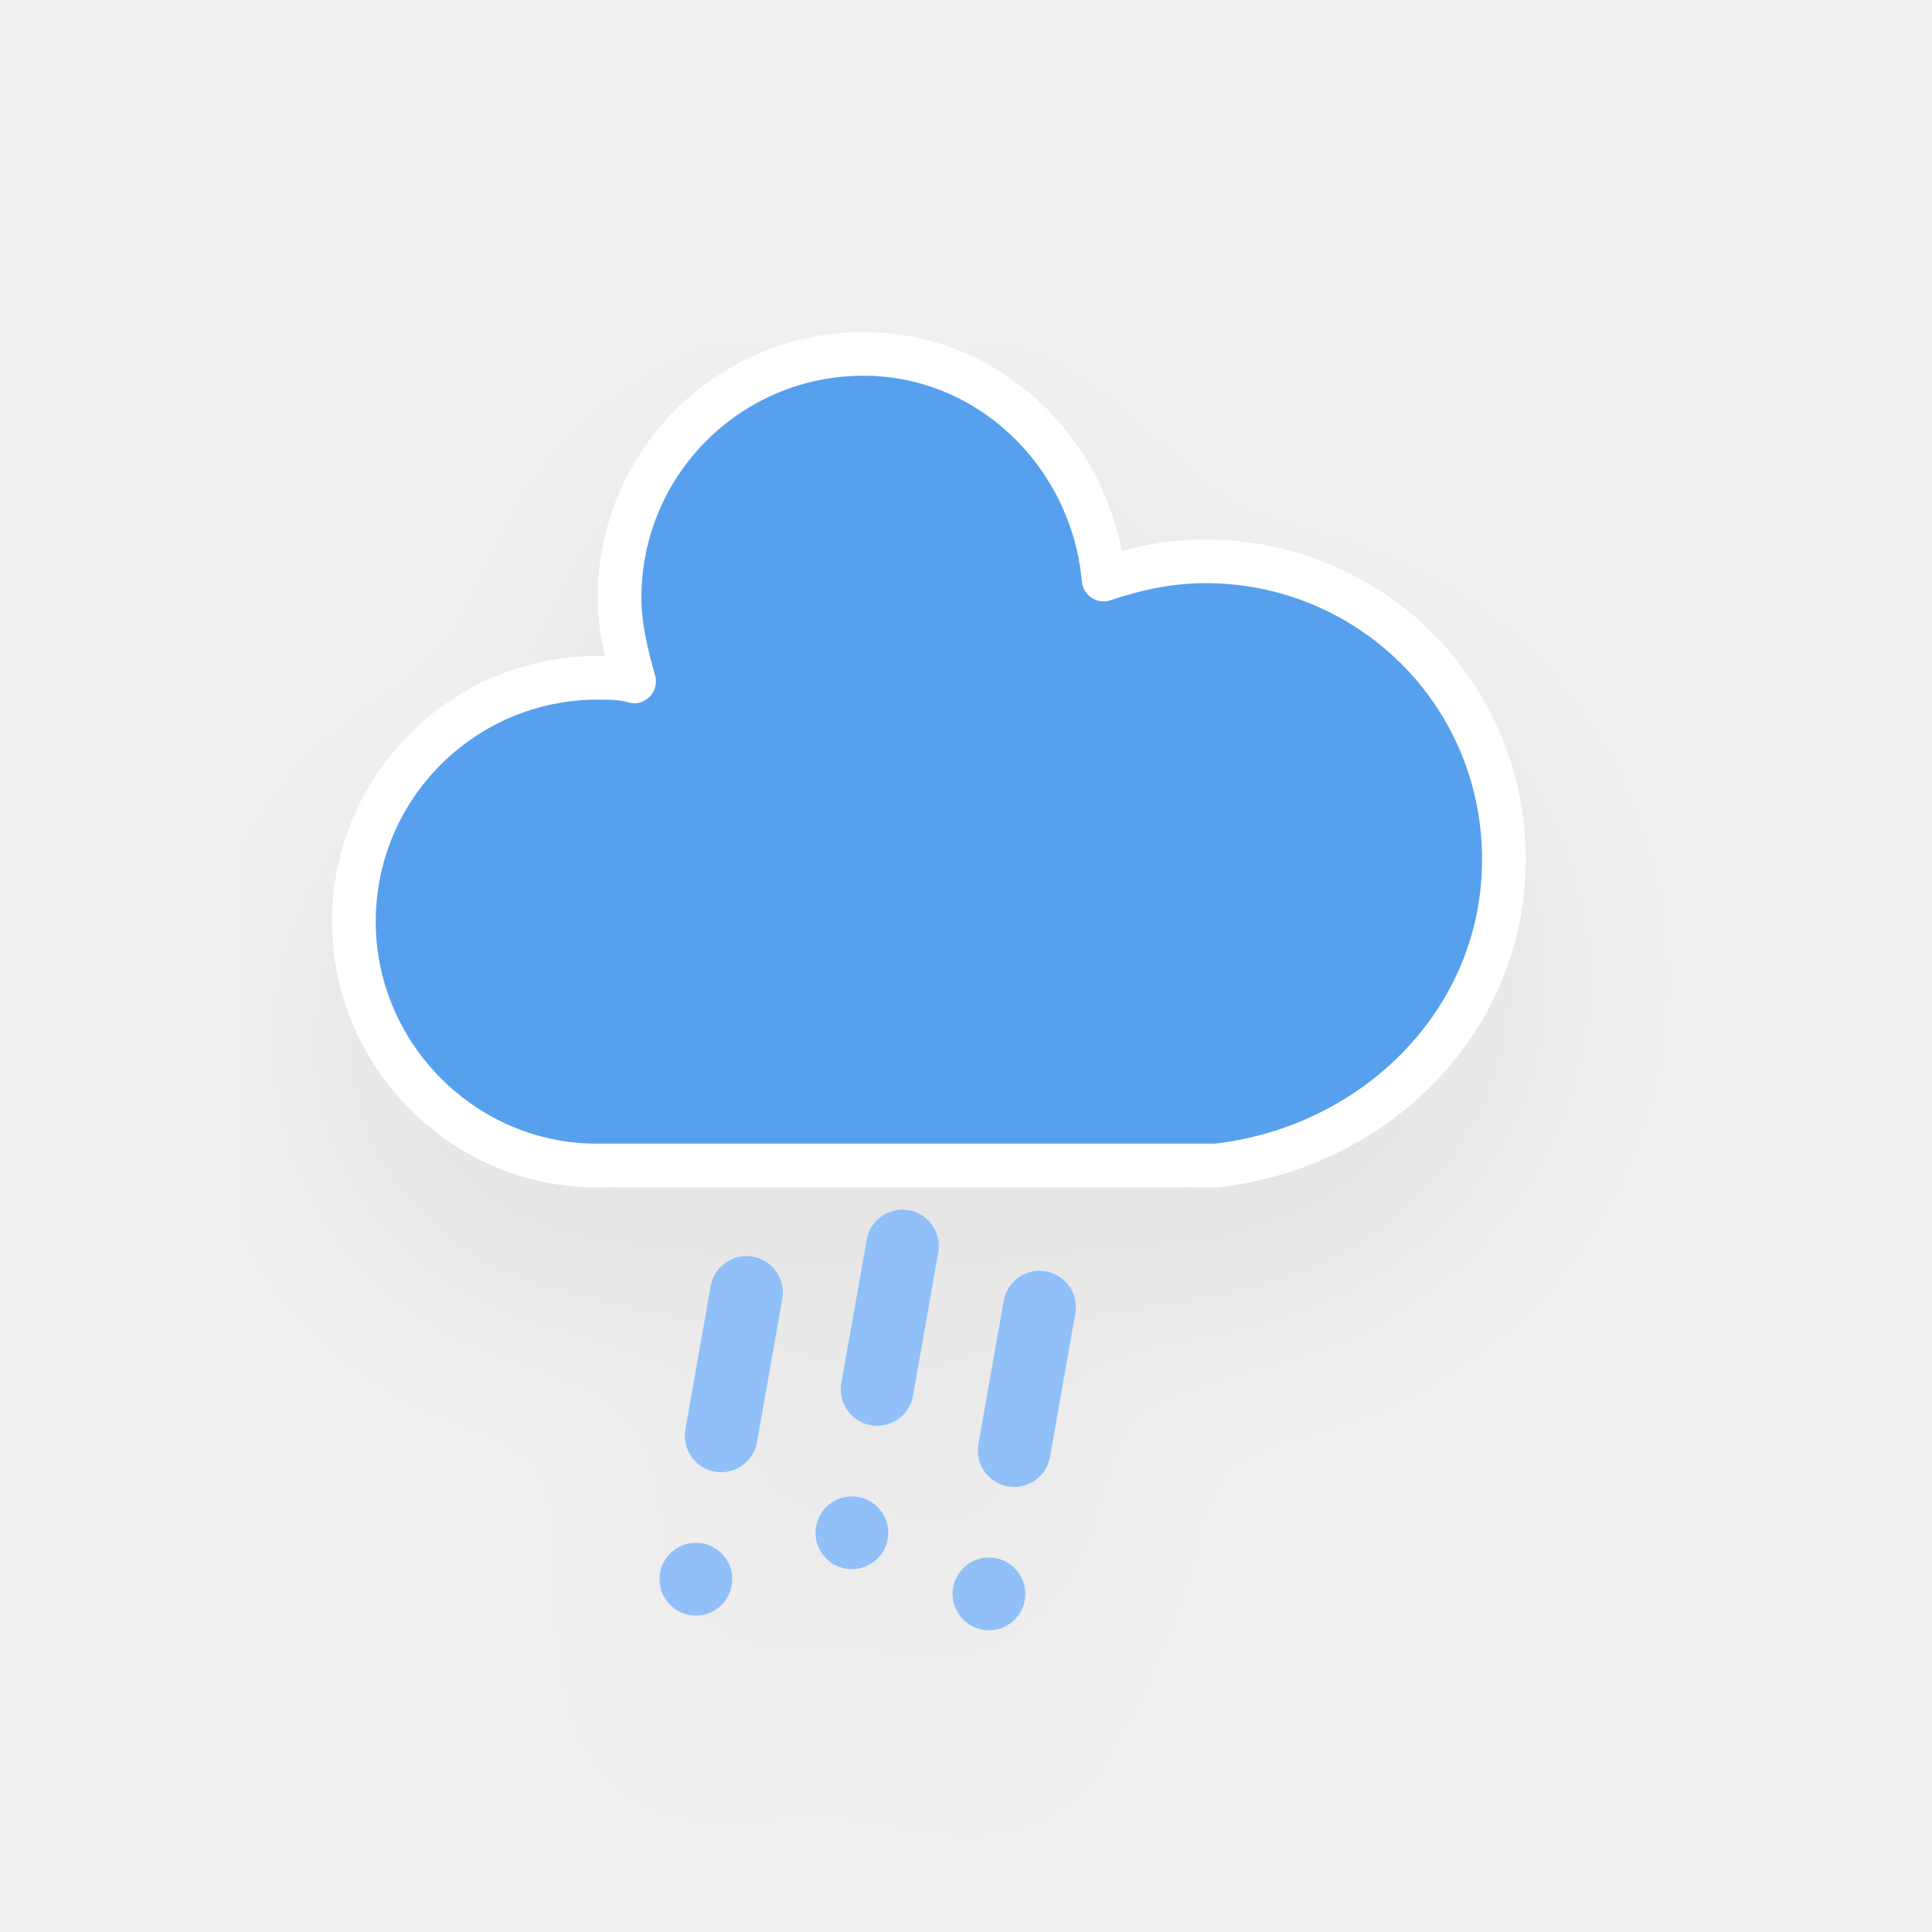
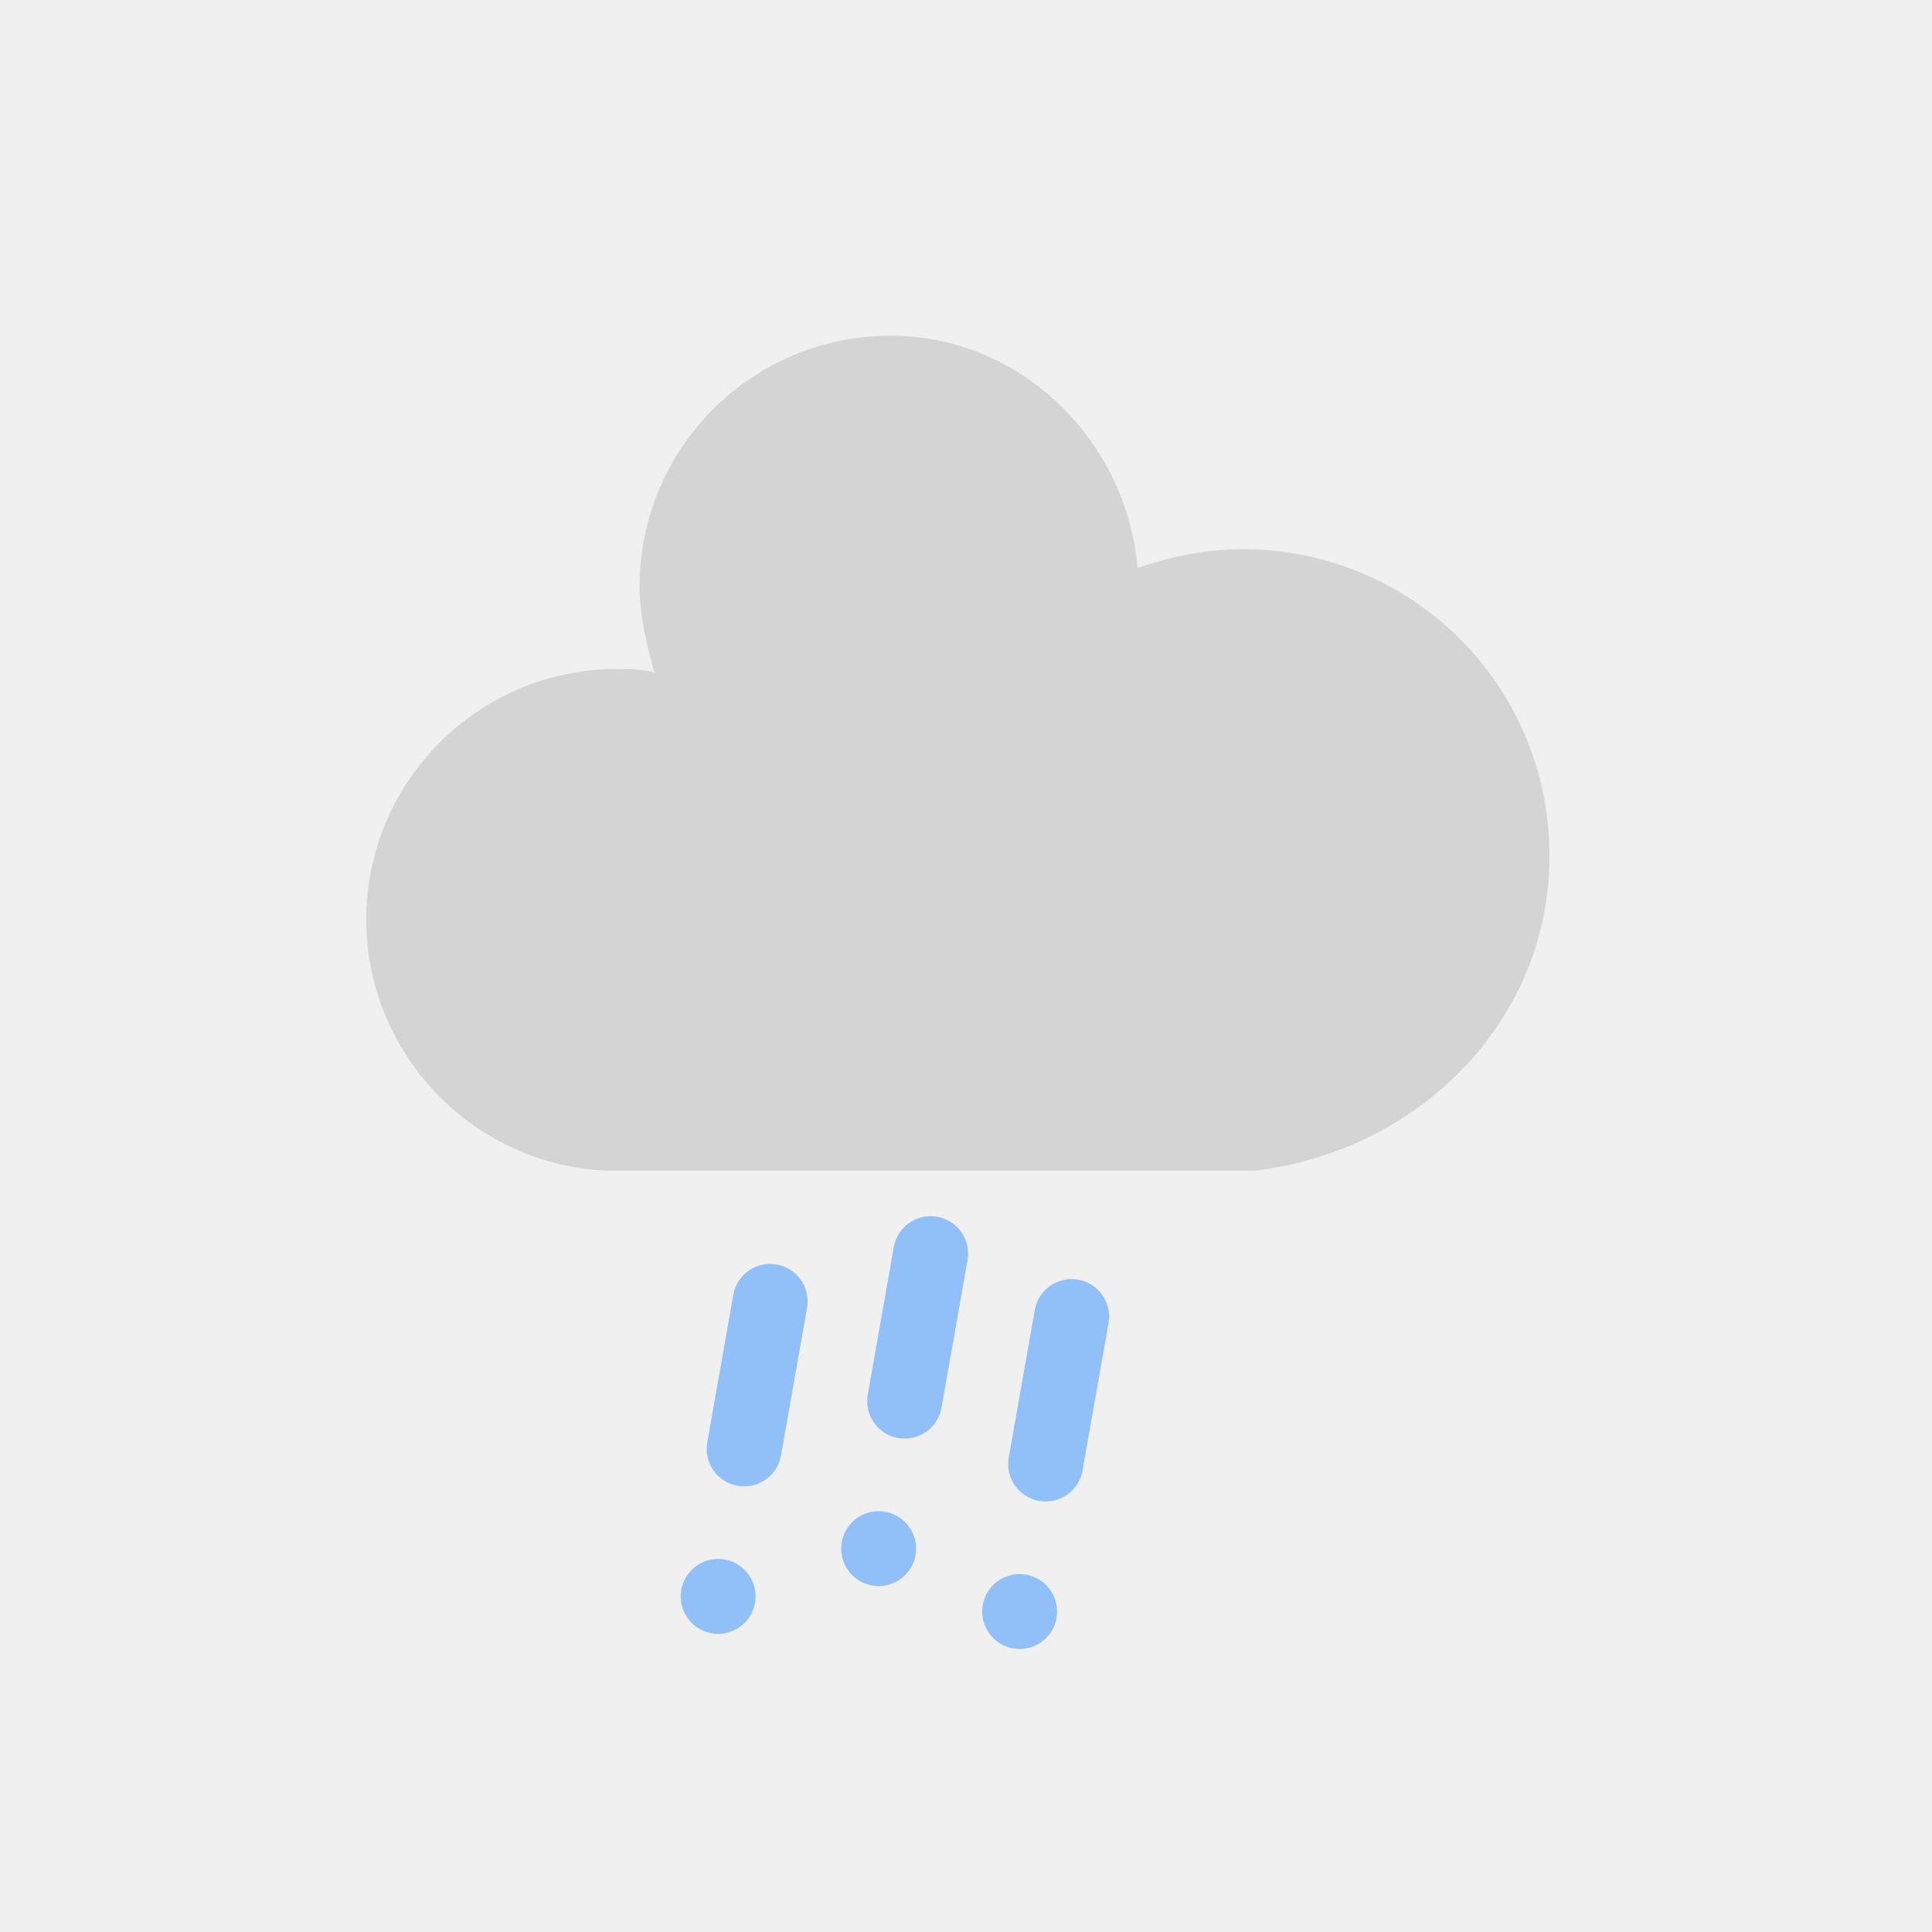
- <svg xmlns="http://www.w3.org/2000/svg" version="1.1" width="64" height="64" viewbox="0 0 64 64" id="svg36">
-   <defs id="defs19">
-     <filter id="blur" width="200%" height="200%">
-       <feGaussianBlur in="SourceAlpha" stdDeviation="3" id="feGaussianBlur2" />
-       <feOffset dx="0" dy="4" result="offsetblur" id="feOffset4" />
-       <feComponentTransfer id="feComponentTransfer8">
-         <feFuncA type="linear" slope="0.05" id="feFuncA6" />
+ <svg xmlns="http://www.w3.org/2000/svg" version="1.1" width="63.3" height="63.3" viewbox="0 0 17 17" id="svg32">
+   <defs id="defs15">
+     <filter id="blur" width="2" height="2">
+       <feComponentTransfer id="feComponentTransfer4">
+         <feFuncA type="linear" slope="0.05" id="feFuncA2" />
      </feComponentTransfer>
-       <feMerge id="feMerge14">
-         <feMergeNode id="feMergeNode10" />
-         <feMergeNode in="SourceGraphic" id="feMergeNode12" />
+       <feMerge id="feMerge10">
+         <feMergeNode id="feMergeNode6" />
+         <feMergeNode in="SourceGraphic" id="feMergeNode8" />
      </feMerge>
    </filter>
-     <style type="text/css" id="style17">
- /*
- ** RAIN
- */
+     <style type="text/css" id="style13">
+ /* RAIN */
@keyframes am-weather-rain {
-   0% {
-     stroke-dashoffset: 0;
-   }
+ 	0% {
+ 		stroke-dashoffset: 0;
+ 	}
+ 	100% {
+ 		stroke-dashoffset: -100;
+ 	}
+ }
+ .am-weather-rain-1 {
+ 	-webkit-animation-name: am-weather-rain;
+ 	-moz-animation-name: am-weather-rain;
+ 	-ms-animation-name: am-weather-rain;
+ 	animation-name: am-weather-rain;
+ 	-webkit-animation-duration: 8s;
+ 	-moz-animation-duration: 8s;
+ 	-ms-animation-duration: 8s;
+ 	animation-duration: 8s;
+ 	-webkit-animation-timing-function: linear;
+ 	-moz-animation-timing-function: linear;
+ 	-ms-animation-timing-function: linear;
+ 	animation-timing-function: linear;
+ 	-webkit-animation-iteration-count: infinite;
+ 	-moz-animation-iteration-count: infinite;
+ 	-ms-animation-iteration-count: infinite;
+ 	animation-iteration-count: infinite;
+ }
+ .am-weather-rain-2 {
+ 	-webkit-animation-name: am-weather-rain;
+ 	-moz-animation-name: am-weather-rain;
+ 	-ms-animation-name: am-weather-rain;
+ 	animation-name: am-weather-rain;
+ 	-webkit-animation-delay: 0.25s;
+ 	-moz-animation-delay: 0.25s;
+ 	-ms-animation-delay: 0.25s;
+ 	animation-delay: 0.25s;
+ 	-webkit-animation-duration: 8s;
+ 	-moz-animation-duration: 8s;
+ 	-ms-animation-duration: 8s;
+ 	animation-duration: 8s;
+ 	-webkit-animation-timing-function: linear;
+ 	-moz-animation-timing-function: linear;
+ 	-ms-animation-timing-function: linear;
+ 	animation-timing-function: linear;
+ 	-webkit-animation-iteration-count: infinite;
+ 	-moz-animation-iteration-count: infinite;
+ 	-ms-animation-iteration-count: infinite;
+ 	animation-iteration-count: infinite;
+ }
+ @keyframes am-weather-cloud-2 {
+ 	0% {
+ 		-webkit-transform: translate(-2px,0px);
+ 		-moz-transform: translate(-2px,0px);
+ 		-ms-transform: translate(-2px,0px);
+ 		transform: translate(-2px,0px);
+ 	}
+ 	50% {
+ 		-webkit-transform: translate(1px,0px);
+ 		-moz-transform: translate(1px,0px);
+ 		-ms-transform: translate(1px,0px);
+ 		transform: translate(1px,0px);
+ 	}
+ 	100% {
+ 		-webkit-transform: translate(-2px,0px);
+ 		-moz-transform: translate(-2px,0px);
+ 		-ms-transform: translate(-2px,0px);
+ 		transform: translate(-2px,0px);
+ 	}

-   100% {
-     stroke-dashoffset: -100;
-   }
}
- 
- .am-weather-rain-1 {
-   -webkit-animation-name: am-weather-rain;
-      -moz-animation-name: am-weather-rain;
-       -ms-animation-name: am-weather-rain;
-           animation-name: am-weather-rain;
-   -webkit-animation-duration: 8s;
-      -moz-animation-duration: 8s;
-       -ms-animation-duration: 8s;
-           animation-duration: 8s;
-   -webkit-animation-timing-function: linear;
-      -moz-animation-timing-function: linear;
-       -ms-animation-timing-function: linear;
-           animation-timing-function: linear;
-   -webkit-animation-iteration-count: infinite;
-      -moz-animation-iteration-count: infinite;
-       -ms-animation-iteration-count: infinite;
-           animation-iteration-count: infinite;
+ .am-weather-cloud-2 {
+ 	-webkit-animation-name: am-weather-cloud-2;
+ 	-moz-animation-name: am-weather-cloud-2;
+ 	animation-name: am-weather-cloud-2;
+ 	-webkit-animation-duration: 8s;
+ 	-moz-animation-duration: 8s;
+ 	animation-duration: 8s;
+ 	-webkit-animation-timing-function: linear;
+ 	-moz-animation-timing-function: linear;
+ 	animation-timing-function: linear;
+ 	-webkit-animation-iteration-count: infinite;
+ 	-moz-animation-iteration-count: infinite;
+ 	animation-iteration-count: infinite;
}
- 
- .am-weather-rain-2 {
-   -webkit-animation-name: am-weather-rain;
-      -moz-animation-name: am-weather-rain;
-       -ms-animation-name: am-weather-rain;
-           animation-name: am-weather-rain;
-   -webkit-animation-delay: 0.25s;
-      -moz-animation-delay: 0.25s;
-       -ms-animation-delay: 0.25s;
-           animation-delay: 0.25s;
-   -webkit-animation-duration: 8s;
-      -moz-animation-duration: 8s;
-       -ms-animation-duration: 8s;
-           animation-duration: 8s;
-   -webkit-animation-timing-function: linear;
-      -moz-animation-timing-function: linear;
-       -ms-animation-timing-function: linear;
-           animation-timing-function: linear;
-   -webkit-animation-iteration-count: infinite;
-      -moz-animation-iteration-count: infinite;
-       -ms-animation-iteration-count: infinite;
-           animation-iteration-count: infinite;
- }
-         </style>
+ /* EASING */
+ .am-weather-easing-ease-in-out {
+ 	-webkit-animation-timing-function: ease-in-out;
+ 	-moz-animation-timing-function: ease-in-out;
+ 	-ms-animation-timing-function: ease-in-out;
+ 	animation-timing-function: ease-in-out;
+ }</style>
  </defs>
  <g filter="url(#blur)" id="rainy-6">
-     <g transform="matrix(1.205547,0,0,1.205547,16.42496,-0.9349163)" id="g25">
-       <g id="g23">
-         <path d="m 47.7,35.4 c 0,-4.6 -3.7,-8.2 -8.2,-8.2 -1,0 -1.9,0.2 -2.8,0.5 -0.3,-3.4 -3.1,-6.2 -6.6,-6.2 -3.7,0 -6.7,3 -6.7,6.7 0,0.8 0.2,1.6 0.4,2.3 -0.3,-0.1 -0.7,-0.1 -1,-0.1 -3.7,0 -6.7,3 -6.7,6.7 0,3.6 2.9,6.6 6.5,6.7 h 17.2 c 4.4,-0.5 7.9,-4 7.9,-8.4 z" fill="#57a0ee" stroke="#ffffff" stroke-linejoin="round" stroke-width="1.2" transform="translate(-20,-11)" id="path21" />
+     <g transform="matrix(1.226776,0,0,1.226776,16.78443,-1.881147)" id="g21">
+       <g class="am-weather-cloud-2 am-weather-easing-ease-in-out" id="g19">
+         <path d="m 47.7,35.4 c 0,-4.6 -3.7,-8.2 -8.2,-8.2 -1,0 -1.9,0.2 -2.8,0.5 -0.3,-3.4 -3.1,-6.2 -6.6,-6.2 -3.7,0 -6.7,3 -6.7,6.7 0,0.8 0.2,1.6 0.4,2.3 -0.3,-0.1 -0.7,-0.1 -1,-0.1 -3.7,0 -6.7,3 -6.7,6.7 0,3.6 2.9,6.6 6.5,6.7 h 17.2 c 4.4,-0.5 7.9,-4 7.9,-8.4 z" fill="#d4d4d4" transform="translate(-20,-11)" id="path17" />
      </g>
    </g>
-     <g transform="matrix(1.187232,0.2093411,-0.2093411,1.187232,29.68598,42.46478)" id="g33">
-       <line class="am-weather-rain-1" fill="none" stroke="#91c0f8" stroke-dasharray="4, 4" stroke-linecap="round" stroke-width="2" transform="translate(-4,1)" x1="0" x2="0" y1="0" y2="8" id="line27" />
-       <line class="am-weather-rain-2" fill="none" stroke="#91c0f8" stroke-dasharray="4, 4" stroke-linecap="round" stroke-width="2" transform="translate(0,-1)" x1="0" x2="0" y1="0" y2="8" id="line29" />
-       <line class="am-weather-rain-1" fill="none" stroke="#91c0f8" stroke-dasharray="4, 4" stroke-linecap="round" stroke-width="2" transform="translate(4)" x1="0" x2="0" y1="0" y2="8" id="line31" />
+     <g transform="matrix(1.208138,0.2130274,-0.2130274,1.208138,30.27896,42.28278)" id="g29">
+       <line class="am-weather-rain-1" fill="none" stroke="#91c0f8" stroke-dasharray="4, 4" stroke-linecap="round" stroke-width="2" transform="translate(-4,1)" x1="0" x2="0" y1="0" y2="8" id="line23" />
+       <line class="am-weather-rain-2" fill="none" stroke="#91c0f8" stroke-dasharray="4, 4" stroke-linecap="round" stroke-width="2" transform="translate(0,-1)" x1="0" x2="0" y1="0" y2="8" id="line25" />
+       <line class="am-weather-rain-1" fill="none" stroke="#91c0f8" stroke-dasharray="4, 4" stroke-linecap="round" stroke-width="2" transform="translate(4)" x1="0" x2="0" y1="0" y2="8" id="line27" />
    </g>
  </g>
</svg>
